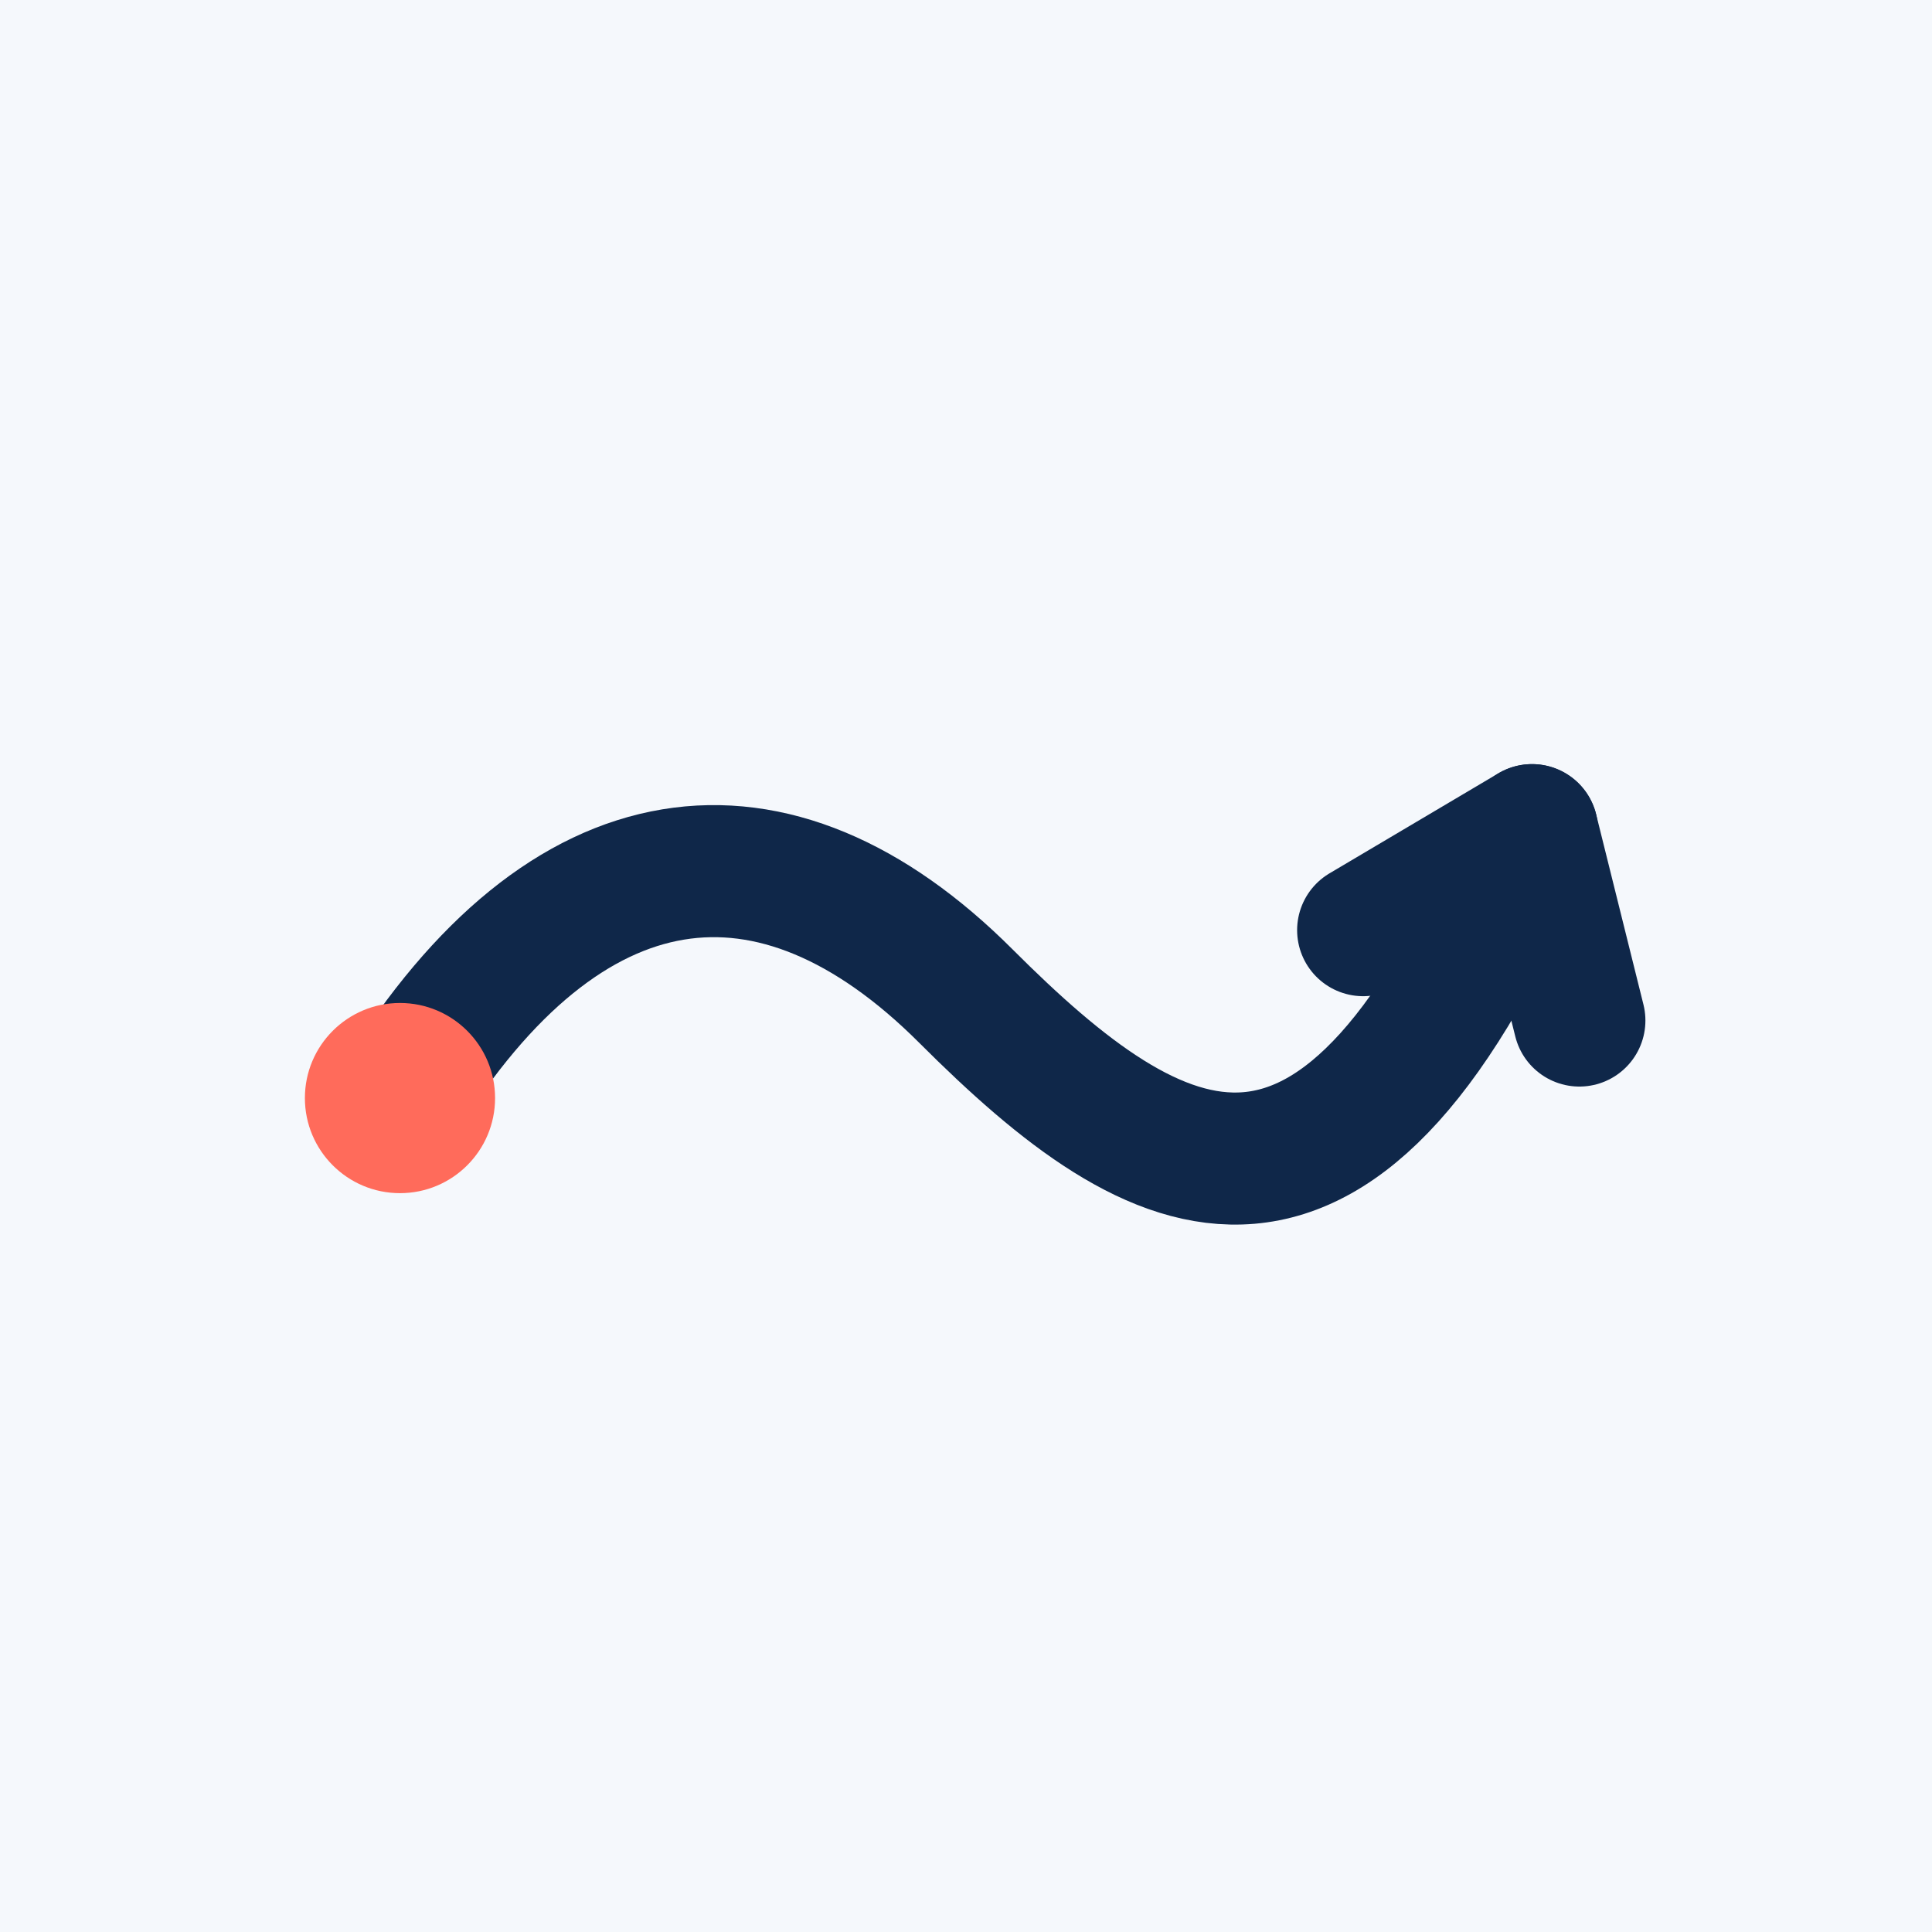
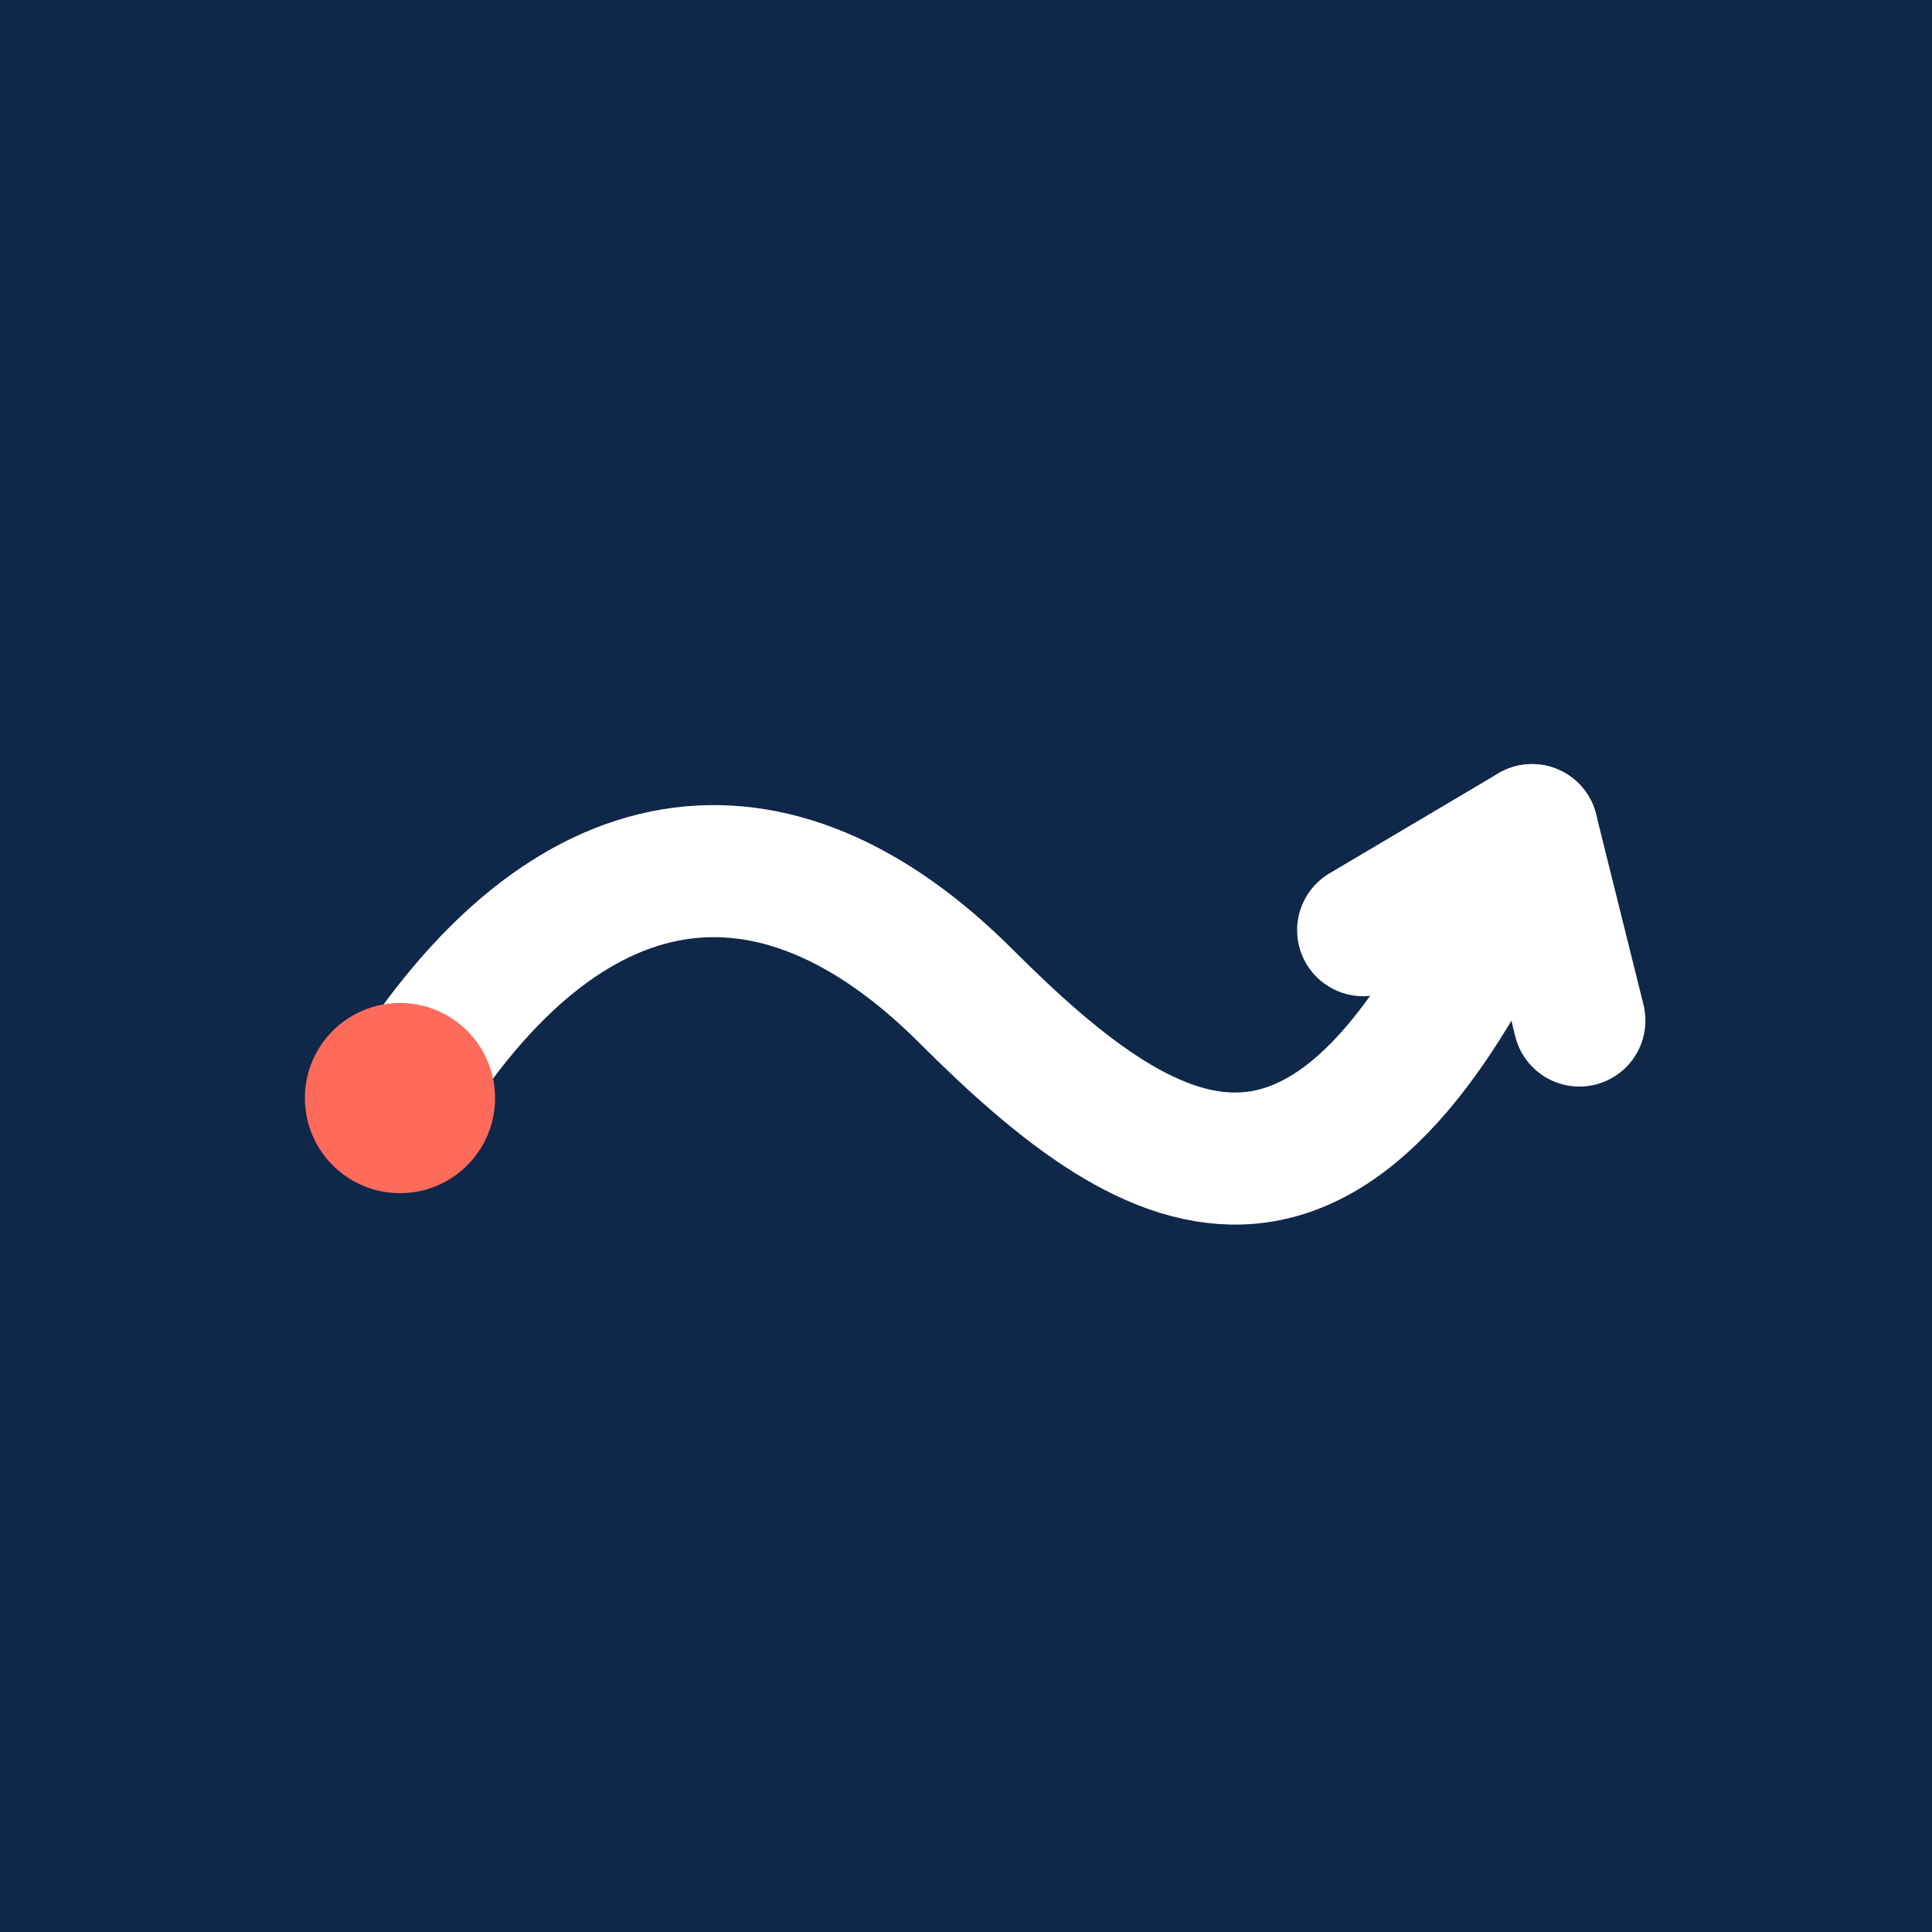
<svg xmlns="http://www.w3.org/2000/svg" width="1024" height="1024" viewBox="0 0 1024 1024">
-   <rect width="1024" height="1024" fill="#F5F8FC" />
-   <g fill="none" stroke="#0F2749" stroke-width="70" stroke-linecap="round" stroke-linejoin="round">
+   <rect width="1024" height="1024" fill="#0F2749" />
+   <g fill="none" stroke="#FFFFFF" stroke-width="70" stroke-linecap="round" stroke-linejoin="round">
    <path d="M212 582 C 300 440, 410 426, 512 528 S 710 684, 812 440" />
    <path d="M837.1 540.9 L812 440 L722.5 493.0" />
  </g>
  <circle cx="212" cy="582" r="50.4" fill="#FF6B5B" />
</svg>
